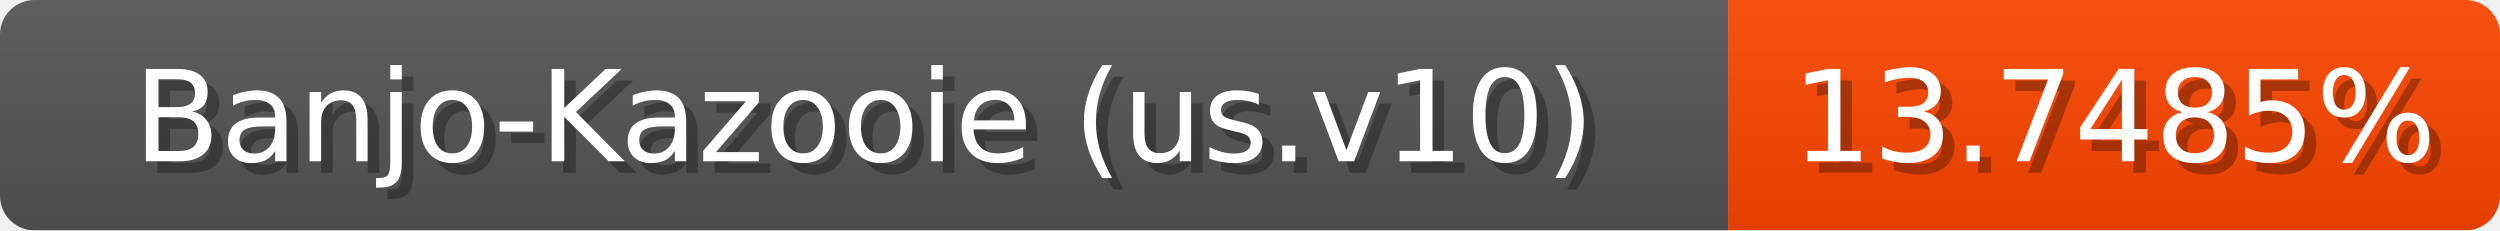
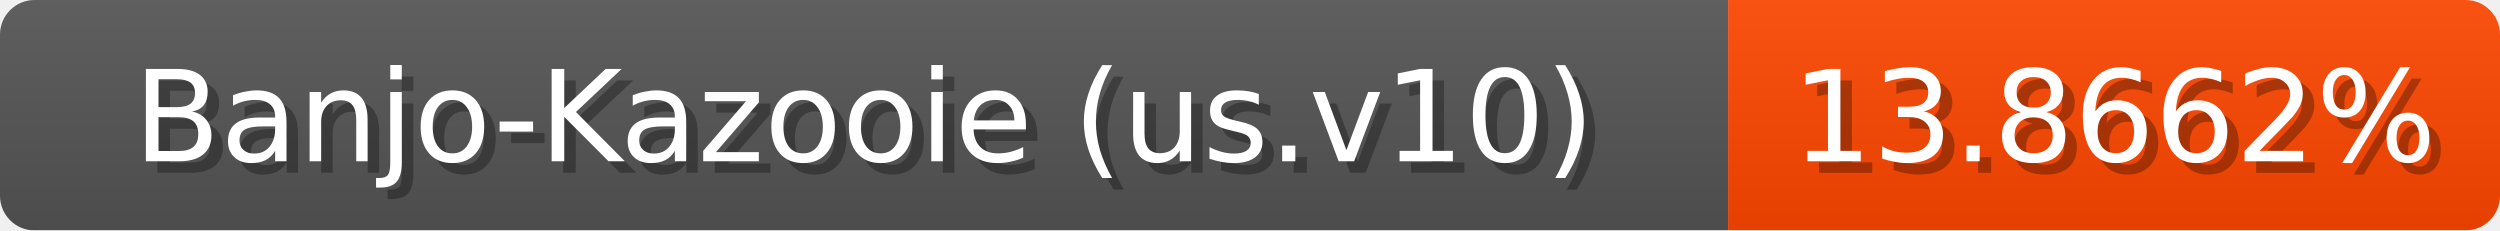
<svg xmlns="http://www.w3.org/2000/svg" width="217" height="20">
  <linearGradient id="b" x2="0" y2="100%">
    <stop offset="0" stop-color="#bbb" stop-opacity=".1" />
    <stop offset="1" stop-opacity=".1" />
  </linearGradient>
  <mask id="anybadge_1">
    <rect width="217" height="20" rx="3" fill="#fff" />
  </mask>
  <g mask="url(#anybadge_1)">
    <path fill="#555" d="M0 0h150v20H0z" />
-     <path fill="#ff4600" d="M150 0h67v20H150z" />
+     <path fill="#ff4700" d="M150 0h67v20H150z" />
    <path fill="url(#b)" d="M0 0h217v20H0z" />
  </g>
  <g fill="#fff" text-anchor="middle" font-family="DejaVu Sans,Verdana,Geneva,sans-serif" font-size="11">
    <text x="76.0" y="15" fill="#010101" fill-opacity=".3">Banjo-Kazooie (us.v10)</text>
    <text x="75.0" y="14">Banjo-Kazooie (us.v10)</text>
  </g>
  <g fill="#fff" text-anchor="middle" font-family="DejaVu Sans,Verdana,Geneva,sans-serif" font-size="11">
-     <text x="184.5" y="15" fill="#010101" fill-opacity=".3">13.7485%</text>
-     <text x="183.5" y="14">13.7485%</text>
+     <text x="184.5" y="15" fill="#010101" fill-opacity=".3">13.8662%</text>
+     <text x="183.5" y="14">13.8662%</text>
  </g>
</svg>
